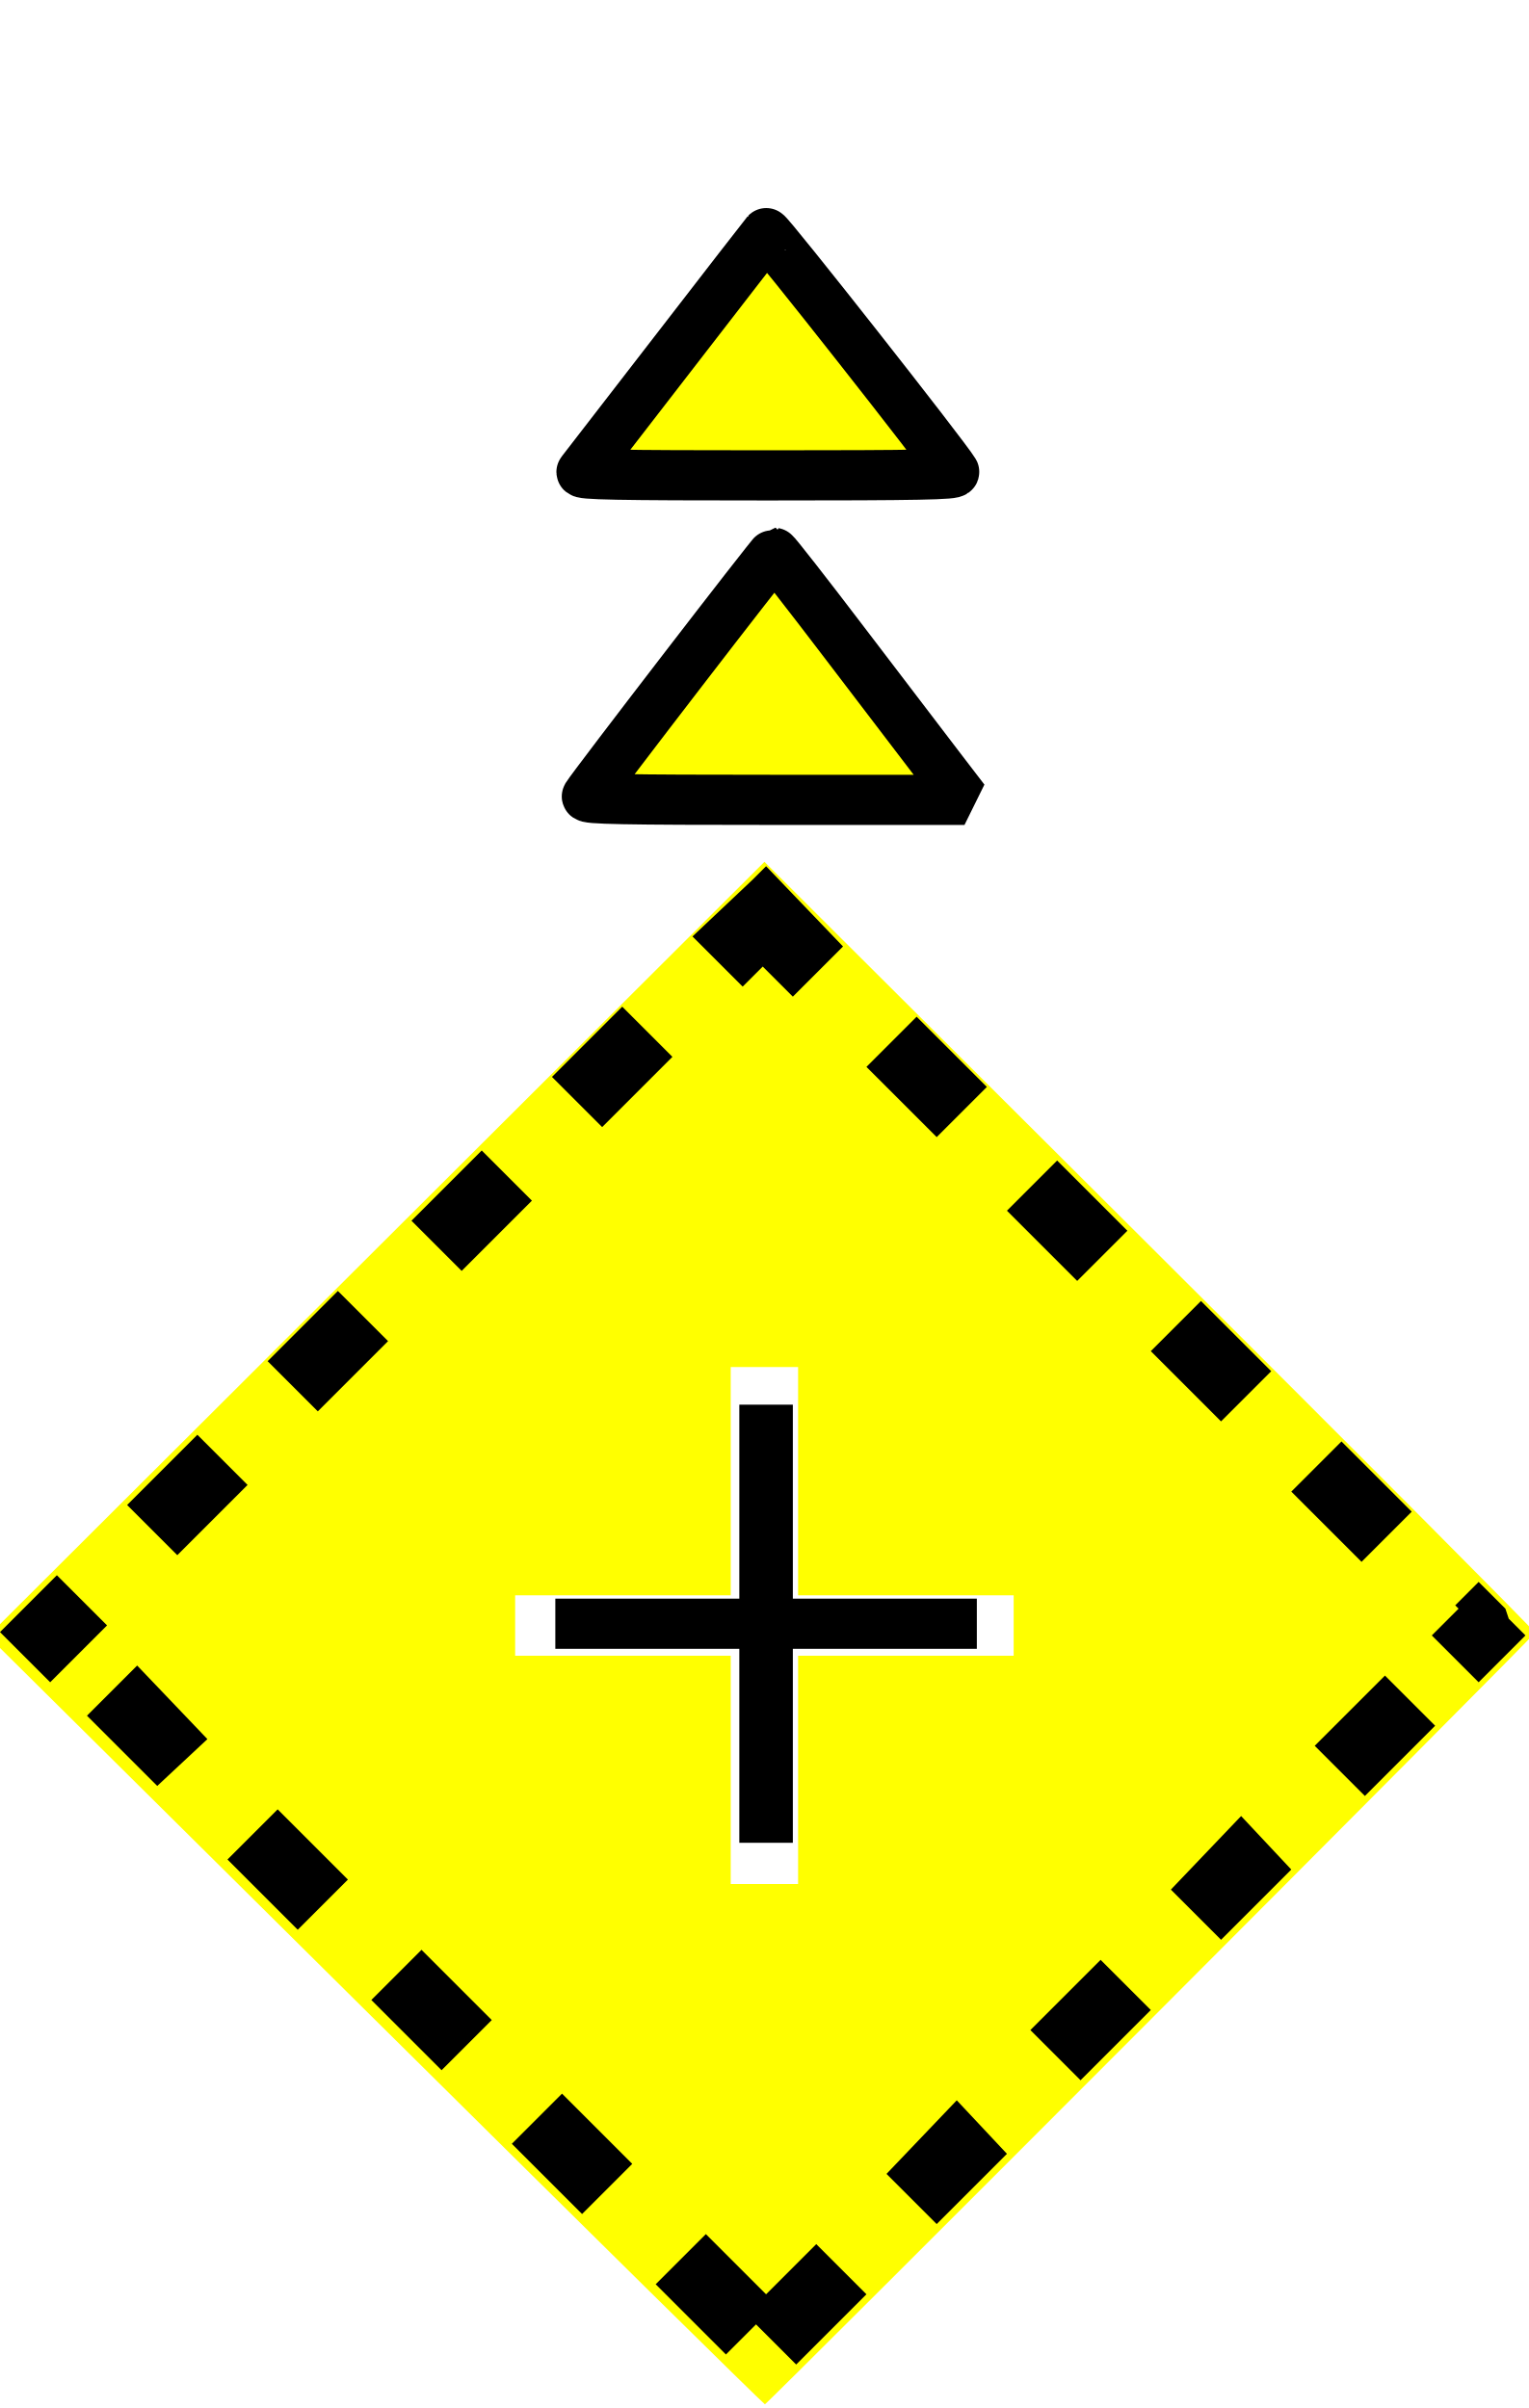
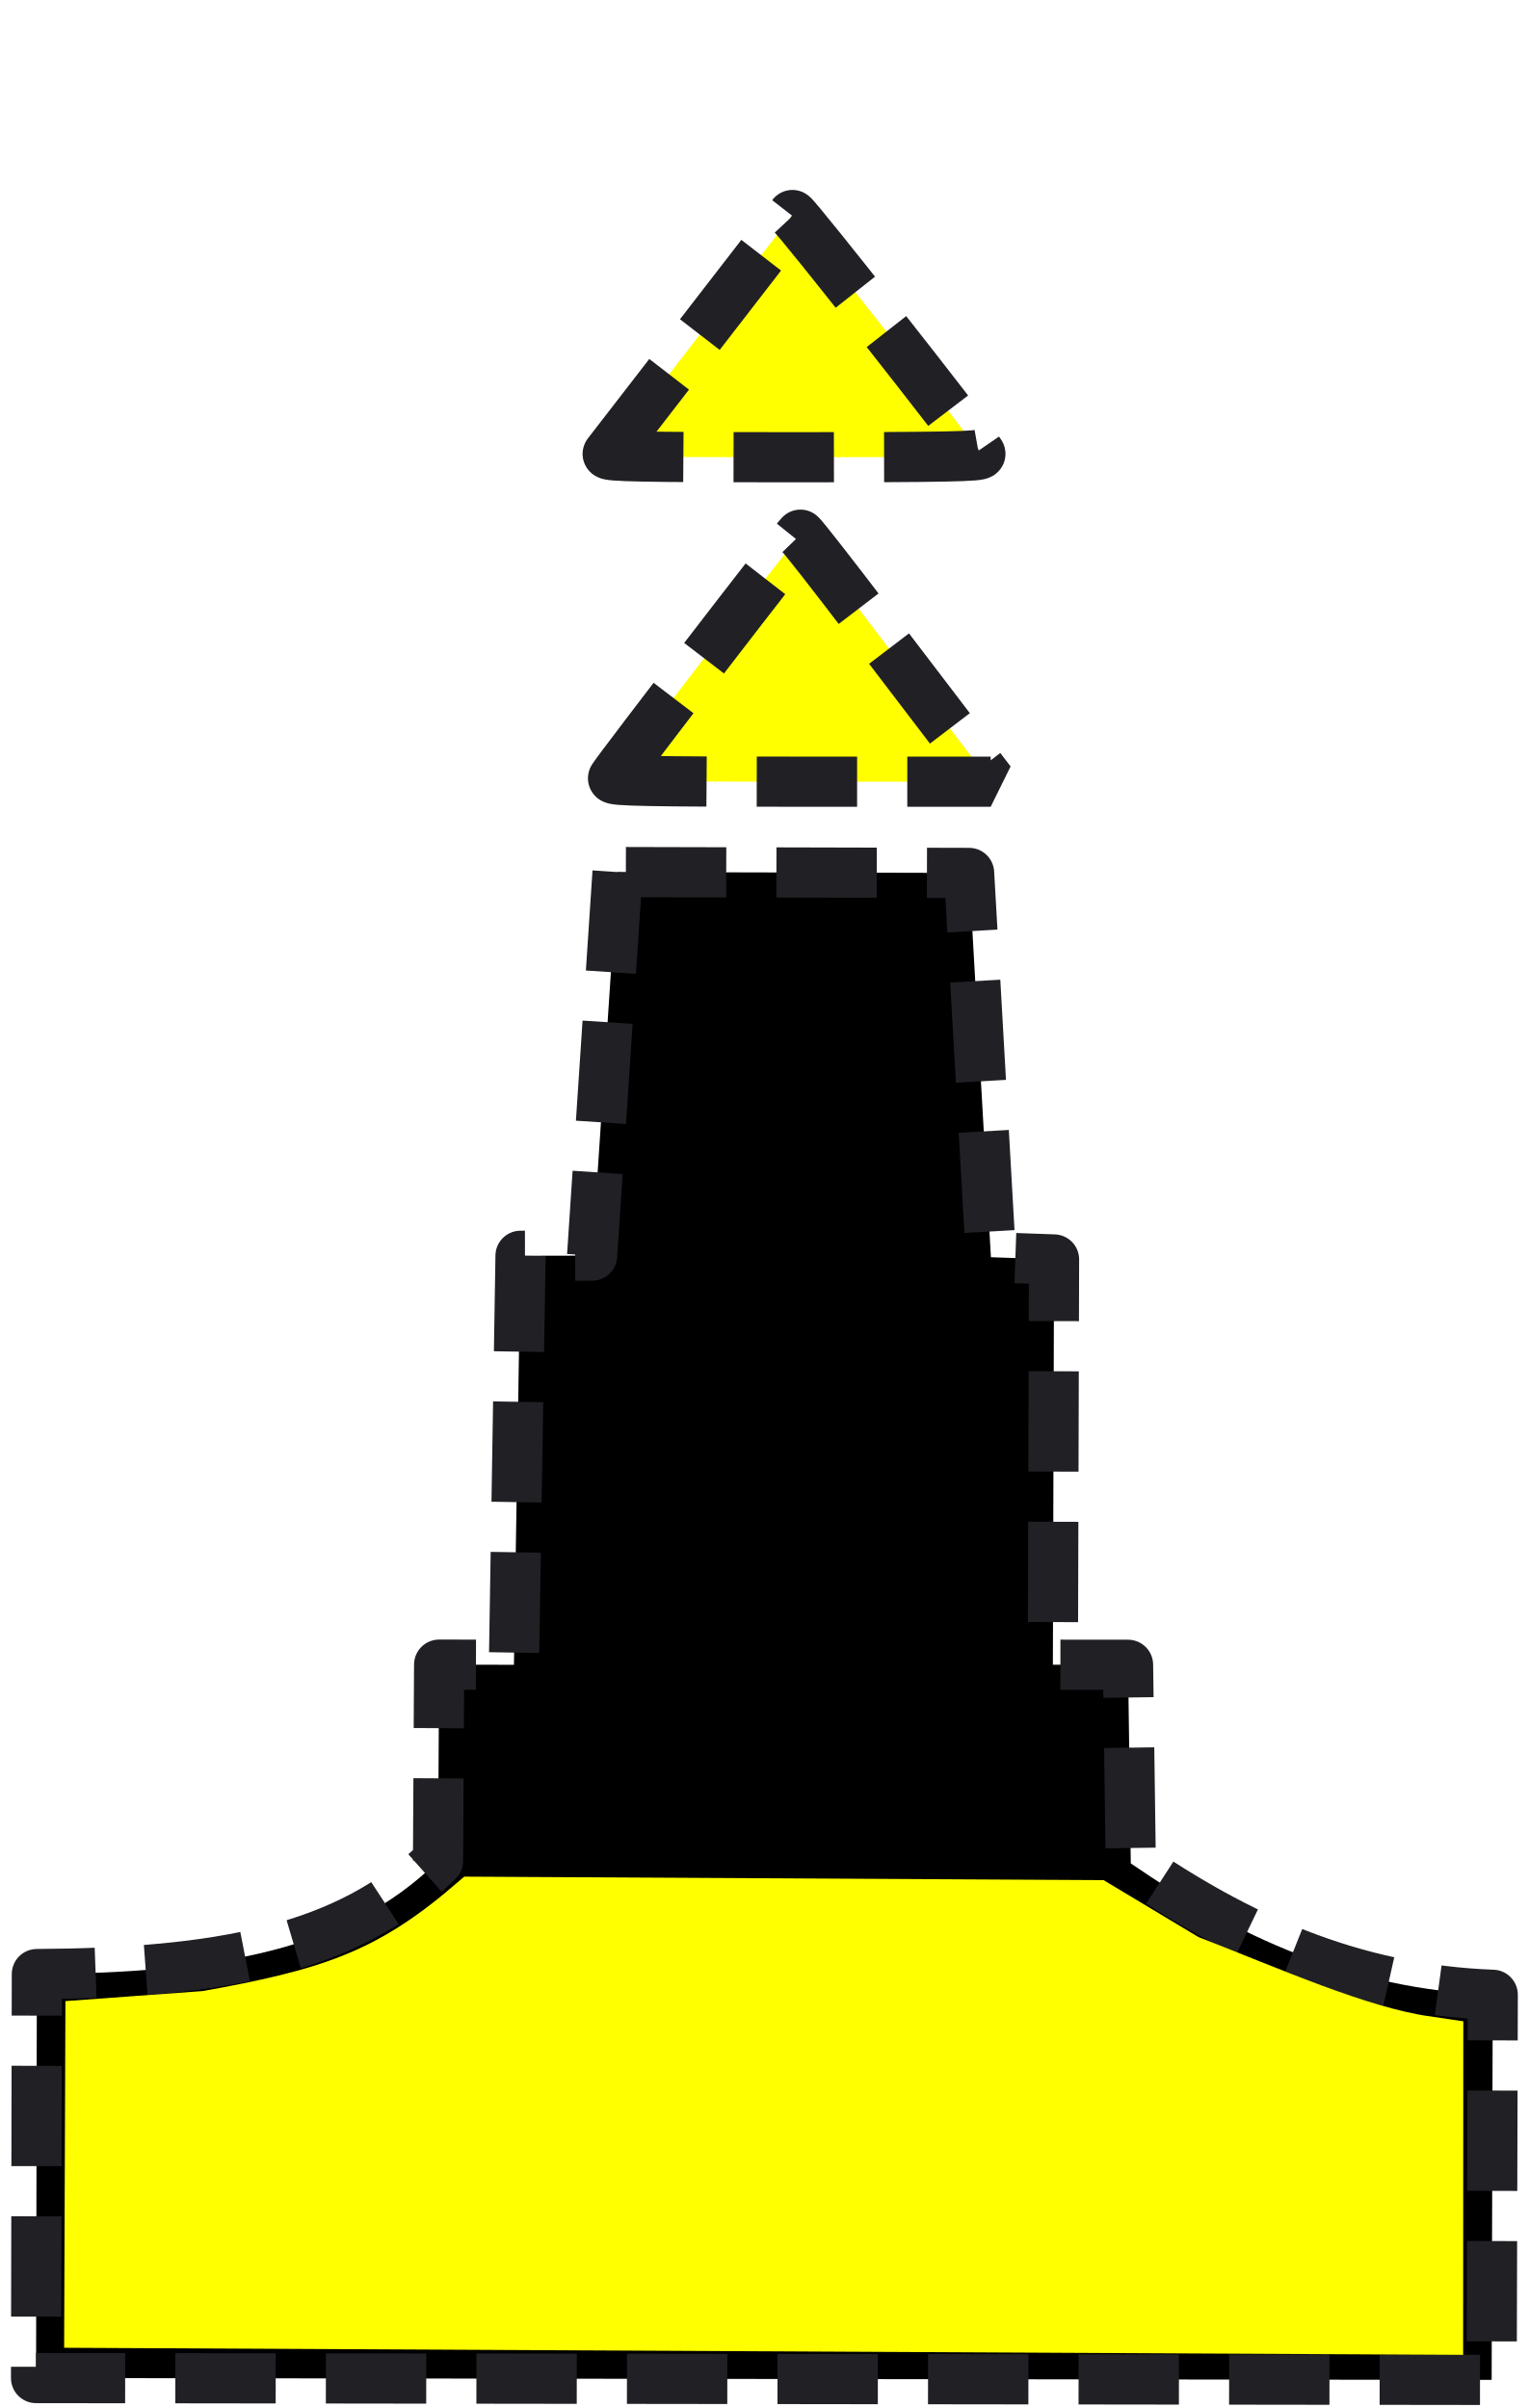
- <svg xmlns="http://www.w3.org/2000/svg" version="1.1" x="0px" y="0px" width="45.7px" height="72px" viewBox="0 0 45.7 72" enable-background="new 0 0 45.7 72" xml:space="preserve" id="svg24412">
-   <defs id="defs24416">
- 	
- 	
- </defs>
-   <g id="layer5">
-     <path style="fill:#ffff00;stroke-width:0;stroke-linejoin:bevel" d="M 11.221,60.403 -0.358,48.92 11.246,37.345 22.851,25.769 34.38,37.262 c 6.341,6.321 11.518,11.522 11.504,11.558 -0.044,0.114 -22.953,23.072 -23.019,23.069 -0.035,-0.002 -5.274,-5.17 -11.643,-11.486 z m 12.636,-7.482 v -3.413 h 3.222 3.222 V 48.604 47.701 h -3.222 -3.222 v -3.413 -3.413 h -1.007 -1.007 v 3.413 3.413 h -3.222 -3.222 v 0.903 0.903 h 3.222 3.222 v 3.413 3.413 h 1.007 1.007 z" id="path20380" />
-   </g>
-   <g id="layer4">
-     <g id="Layer_2">
-       <g id="g24400">
-         <path d="M22.9,25.9C22.9,25.9,22.8,25.9,22.9,25.9L22.9,25.9c-0.1,0.1-0.2,0.2-0.2,0.2l0,0c0,0,0,0,0,0l0,0c0,0,0,0,0,0l0,0    c0,0,0,0,0,0l0,0c0,0,0,0,0,0l0,0c0,0,0,0,0,0l0,0c0,0,0,0,0,0l0,0c0,0,0,0,0,0l0,0c0,0,0,0,0,0l0,0c0,0,0,0,0,0l0,0c0,0,0,0,0,0    l0,0c0,0,0,0,0,0l0,0c0,0,0,0,0,0l0,0c0,0,0,0,0,0l0,0c0,0,0,0,0,0l0,0c0,0,0,0,0,0l0,0c0,0,0,0,0,0l0,0c0,0,0,0,0,0l0,0    c0,0,0,0,0,0l0,0c0,0,0,0,0,0l0,0c0,0,0,0,0,0l0,0c0,0,0,0,0,0l0,0c0,0,0,0,0,0l0,0c0,0,0,0,0,0l0,0c0,0,0,0,0,0l0,0c0,0,0,0,0,0    l0,0c0,0,0,0,0,0l0,0c0,0,0,0,0,0l0,0c0,0,0,0,0,0l0,0c0,0,0,0,0,0l0,0c0,0,0,0,0,0l0,0c0,0,0,0,0,0l0,0c0,0,0,0,0,0l0,0    c0,0,0,0,0,0l0,0c0,0,0,0,0,0l0,0c0,0,0,0,0,0l0,0c0,0,0,0,0,0l0,0c0,0,0,0,0,0l0,0c0,0,0,0,0,0l0,0c0,0,0,0,0,0l0,0c0,0,0,0,0,0    l0,0c0,0,0,0,0,0l0,0c0,0,0,0,0,0l0,0c0,0,0,0,0,0l0,0c0,0,0,0,0,0l0,0c0,0,0,0,0,0l0,0c0,0,0,0,0,0l0,0c0,0,0,0,0,0l0,0    c0,0,0,0,0,0l0,0c0,0,0,0,0,0l0,0c0,0,0,0,0,0l0,0c0,0,0,0,0,0l0,0c0,0,0,0,0,0l0,0c0,0,0,0,0,0l0,0c0,0,0,0,0,0l0,0c0,0,0,0,0,0    l0,0c0,0,0,0,0,0l0,0c0,0,0,0,0,0l0,0c0,0,0,0,0,0l0,0c0,0,0,0,0,0l0,0c0,0,0,0,0,0l0,0c0,0,0,0,0,0l0,0c0,0,0,0,0,0l0,0    c0,0,0,0,0,0l0,0c0,0,0,0,0,0l0,0c0,0,0,0,0,0l0,0c0,0,0,0,0,0l0,0c0,0,0,0,0,0l0,0c0,0,0,0,0,0l0,0l0,0l0,0c0,0,0,0,0,0l0,0    c0,0,0,0,0,0l-0.1,0.1l0,0l0,0c0,0,0,0,0,0l-0.1,0.1c0,0,0,0,0,0l0,0l0,0L20.7,28l1.5,1.5l0.6-0.6l0.9,0.9l1.5-1.5L22.9,25.9    L22.9,25.9z M18.6,30.1l-0.4,0.4c0,0,0,0,0,0l0,0c0,0,0,0,0,0l0,0c0,0,0,0,0,0l0,0c0,0,0,0,0,0l0,0c-0.6,0.6-1.7,1.7-1.7,1.7    l1.5,1.5l2.1-2.1L18.6,30.1L18.6,30.1z M14.4,34.4c0,0-0.7,0.7-1.3,1.3l0,0c0,0,0,0,0,0l0,0c0,0,0,0,0,0l0,0c0,0,0,0,0,0l0,0    c0,0,0,0,0,0l-0.8,0.8l1.5,1.5l2.1-2.1L14.4,34.4L14.4,34.4z M10.1,38.6l-1.3,1.3c0,0,0,0,0,0l0,0c0,0,0,0,0,0l0,0c0,0,0,0,0,0    l0,0C8.4,40.3,8,40.7,8,40.7l1.5,1.5l2.1-2.1L10.1,38.6L10.1,38.6z M5.9,42.9L3.8,45l1.5,1.5l2.1-2.1L5.9,42.9L5.9,42.9z     M1.7,47.1c0,0-0.1,0.1-0.1,0.1l0,0L0,48.8l0,0l0,0l0,0l0,0l0,0l0,0l0,0l0,0l0,0l0,0l0,0l0,0l0,0l0,0l1.5,1.5l1.7-1.7L1.7,47.1    L1.7,47.1z M4.1,49.8l-1.5,1.5l2.1,2.1L6.2,52L4.1,49.8L4.1,49.8z M8.3,54.1l-1.5,1.5l2.1,2.1l1.5-1.5L8.3,54.1L8.3,54.1z     M12.6,58.3l-1.5,1.5l2.1,2.1l1.5-1.5L12.6,58.3L12.6,58.3z M16.8,62.6l-1.5,1.5l2.1,2.1l1.5-1.5L16.8,62.6L16.8,62.6z M21.1,66.8    l-1.5,1.5l2.1,2.1l0.9-0.9l1.2,1.2l2.1-2.1l-1.5-1.5l-1.5,1.5L21.1,66.8L21.1,66.8z M28.6,62.8L26.5,65l1.5,1.5l2.1-2.1L28.6,62.8    L28.6,62.8z M32.9,58.6l-2.1,2.1l1.5,1.5l2.1-2.1L32.9,58.6L32.9,58.6z M37.1,54.3L35,56.5l1.5,1.5l2.1-2.1L37.1,54.3L37.1,54.3z     M41.4,50.1l-2.1,2.1l1.5,1.5l2.1-2.1L41.4,50.1L41.4,50.1z M44.2,47.3l0.1,0.1l0,0L44.2,47.3L43.5,48l0.1,0.1l-0.8,0.8l1.4,1.4    l0.8-0.8l0,0l-0.8,0.8l0.8-0.8l0,0l0,0l0,0l0,0l0.1-0.1l0,0l0.1-0.1l0,0l0.1-0.1l0,0l0.1-0.1l0,0l0.1-0.1l0,0l0.1-0.1l0,0l0,0l0,0    l0,0l0,0l0,0l0,0l0,0l0,0l0,0l0,0l0,0l0,0l0,0l0,0l0,0l0,0l0,0l-0.1-0.1l0,0l-0.2-0.2l0,0l-0.2-0.2l0,0L45,48.1l0,0l-0.3-0.3l0,0    l-0.2-0.2l0,0l-0.2-0.2l0,0l-0.1-0.1l0,0l0,0L44.2,47.3L44.2,47.3z M44.4,47.4L44.4,47.4L44.4,47.4L44.4,47.4L44.4,47.4z     M44.4,47.4l0.2,0.2l0,0L44.4,47.4L44.4,47.4z M44.6,47.6l0.2,0.2l0,0L44.6,47.6L44.6,47.6z M44.8,47.8l0.3,0.3l0,0L44.8,47.8    L44.8,47.8z M45,48.1l0.3,0.3l0,0L45,48.1L45,48.1z M45.3,48.3l0.2,0.2l0,0L45.3,48.3L45.3,48.3z M45.5,48.6l0.2,0.2l0,0    L45.5,48.6L45.5,48.6z M45.7,48.7L45.7,48.7L45.7,48.7L45.7,48.7L45.7,48.7z M45.7,48.8L45.7,48.8L45.7,48.8L45.7,48.8L45.7,48.8z     M45.7,48.8L45.7,48.8L45.7,48.8L45.7,48.8L45.7,48.8z M45.6,48.9L45.5,49l0,0L45.6,48.9L45.6,48.9z M45.5,49l-0.1,0.1l0,0    L45.5,49L45.5,49z M45.4,49.1l-0.1,0.1l0,0L45.4,49.1L45.4,49.1z M45.2,49.3l-0.1,0.1l0,0L45.2,49.3L45.2,49.3z M45.1,49.4    L45.1,49.4L45.1,49.4L45.1,49.4L45.1,49.4z M45,49.5L45,49.5L45,49.5L45,49.5L45,49.5z M40.1,43.1l-1.5,1.5l2.1,2.1l1.5-1.5    c0,0-0.2-0.2-0.4-0.4l0,0c0,0,0,0,0,0l0,0c0,0,0,0,0,0l0,0c0,0,0,0,0,0l0,0c0,0,0,0,0,0l0,0c0,0,0,0,0,0L40.1,43.1L40.1,43.1z     M35.9,38.9l-1.5,1.5l2.1,2.1L38,41l-1.2-1.2c0,0,0,0,0,0l0,0c0,0,0,0,0,0l0,0c0,0,0,0,0,0l0,0c0,0,0,0,0,0l0,0c0,0,0,0,0,0l0,0    C36.3,39.3,35.9,38.9,35.9,38.9L35.9,38.9z M31.6,34.7l-1.5,1.5l2.1,2.1l1.5-1.5L31.6,34.7L31.6,34.7z M27.4,30.4l-1.5,1.5L28,34    l1.5-1.5L27.4,30.4L27.4,30.4z" id="path24398" />
-       </g>
-       <g id="g24404">
-         <path d="M23.7,42v5.8h5.5v1.5h-5.5v5.8h-1.6v-5.8h-5.5v-1.5h5.5V42H23.7z" id="path24402" />
-       </g>
-     </g>
-     <path style="fill:#ffff00;stroke:#000000;stroke-width:1.5;stroke-linejoin:bevel;stroke-dasharray:none;stroke-opacity:1" d="m 17.544,23.809 c 0.19,-0.314 5.55,-7.281 5.6,-7.279 0.033,0.002 0.977,1.21 2.099,2.685 1.122,1.475 2.389,3.136 2.814,3.691 l 0.774,1.01 h -5.676 c -4.518,0 -5.663,-0.022 -5.611,-0.107 z" id="path15241" />
-     <path style="fill:#ffff00;stroke:#000000;stroke-width:1.5;stroke-linejoin:bevel;stroke-dasharray:none;stroke-opacity:1" d="m 17.385,14.107 c 0.047,-0.059 1.295,-1.673 2.772,-3.587 1.478,-1.914 2.714,-3.511 2.748,-3.549 0.047,-0.054 5.346,6.678 5.617,7.136 0.051,0.085 -1.089,0.107 -5.58,0.107 -4.503,0 -5.626,-0.022 -5.557,-0.107 z" id="path15243" />
-   </g>
+ <svg xmlns="http://www.w3.org/2000/svg" version="1.1" x="0px" y="0px" width="45.7px" height="72px" viewBox="0 0 45.7 72" enable-background="new 0 0 45.7 72" xml:space="preserve" id="svg16">
+   <defs id="defs20" />
+   <path style="fill:#ffff00;stroke:#212025;stroke-width:1.5;stroke-linejoin:bevel;stroke-dasharray:3,1.5;stroke-opacity:1;stroke-dashoffset:0" d="m 18.327,23.266 c 0.19,-0.314 5.55,-7.281 5.6,-7.279 0.033,0.002 0.977,1.21 2.099,2.685 1.122,1.475 2.389,3.136 2.814,3.691 l 0.774,1.01 h -5.676 c -4.518,0 -5.663,-0.022 -5.611,-0.107 z" id="path15241" />
+   <path style="fill:#ffff00;stroke:#212025;stroke-width:1.5;stroke-linejoin:bevel;stroke-dasharray:3,1.5;stroke-opacity:1;stroke-dashoffset:0" d="m 18.168,13.565 c 0.047,-0.059 1.295,-1.673 2.772,-3.587 1.478,-1.914 2.714,-3.511 2.748,-3.549 0.047,-0.054 5.346,6.678 5.617,7.136 0.051,0.085 -1.089,0.107 -5.58,0.107 -4.503,0 -5.626,-0.022 -5.557,-0.107 z" id="path15243" />
+   <path style="fill:#000000;fill-opacity:1;stroke:#212025;stroke-width:1.5;stroke-linejoin:round;stroke-dasharray:3,1.5;stroke-opacity:1;stroke-dashoffset:0" d="m 18.46,26.075 -0.76,11.468 -2.14,0.005 -0.197,12.23 -2.236,-0.005 -0.033,5.865 c -2.69,2.674 -6.601,3.356 -11.992,3.387 l -0.024,12.08 43.511,0.055 0.033,-11.515 C 40.378,59.489 36.961,57.887 33.802,55.716 l -0.082,-5.938 -2.247,-0.002 0.035,-12.118 -1.887,-0.067 -0.652,-11.49 z" id="path497" />
+   <path style="fill:#ffff00;fill-opacity:1;stroke:#ffff00;stroke-width:2.397;stroke-linecap:round;stroke-linejoin:miter;stroke-dasharray:none;stroke-opacity:1" d="m 3.12,69.007 0.03,-8.059 3.061,-0.224 c 3.654,-0.652 5.556,-1.231 8.106,-3.411 l 18.336,0.1 2.64,1.584 c 2.533,0.982 5.172,2.172 7.25,2.476 l -0.004,7.734 z" id="path4369" />
</svg>
